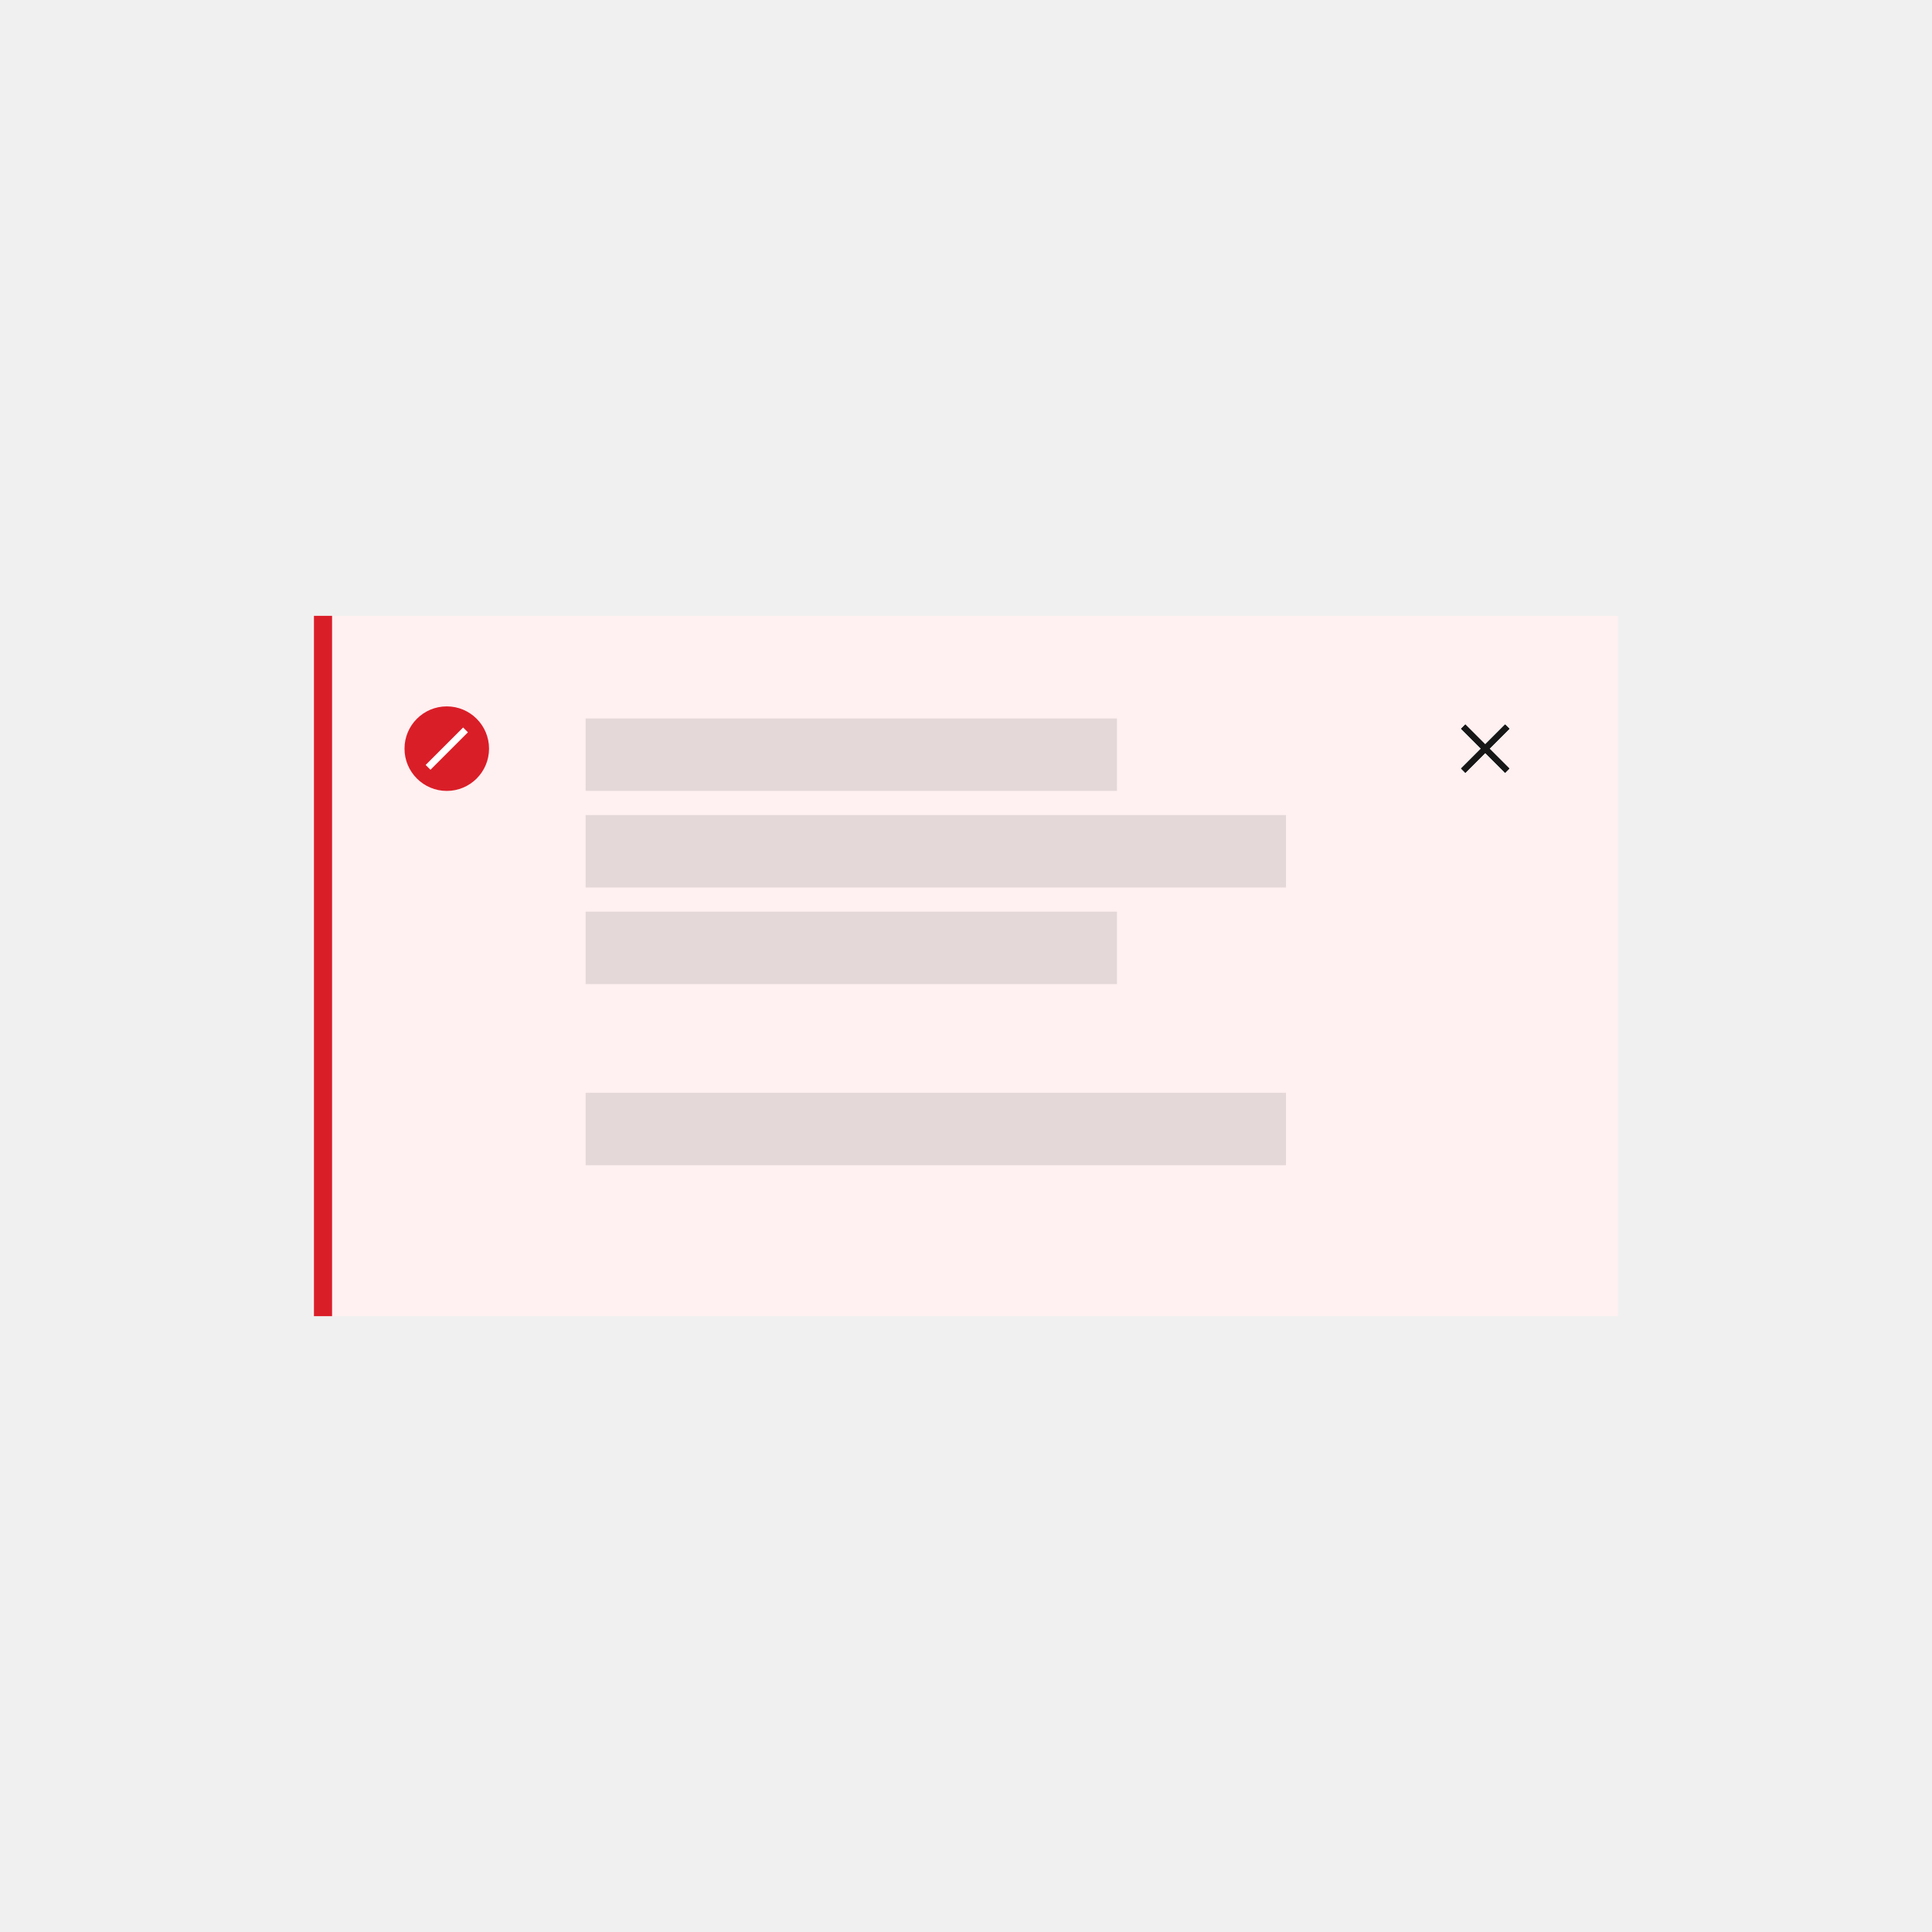
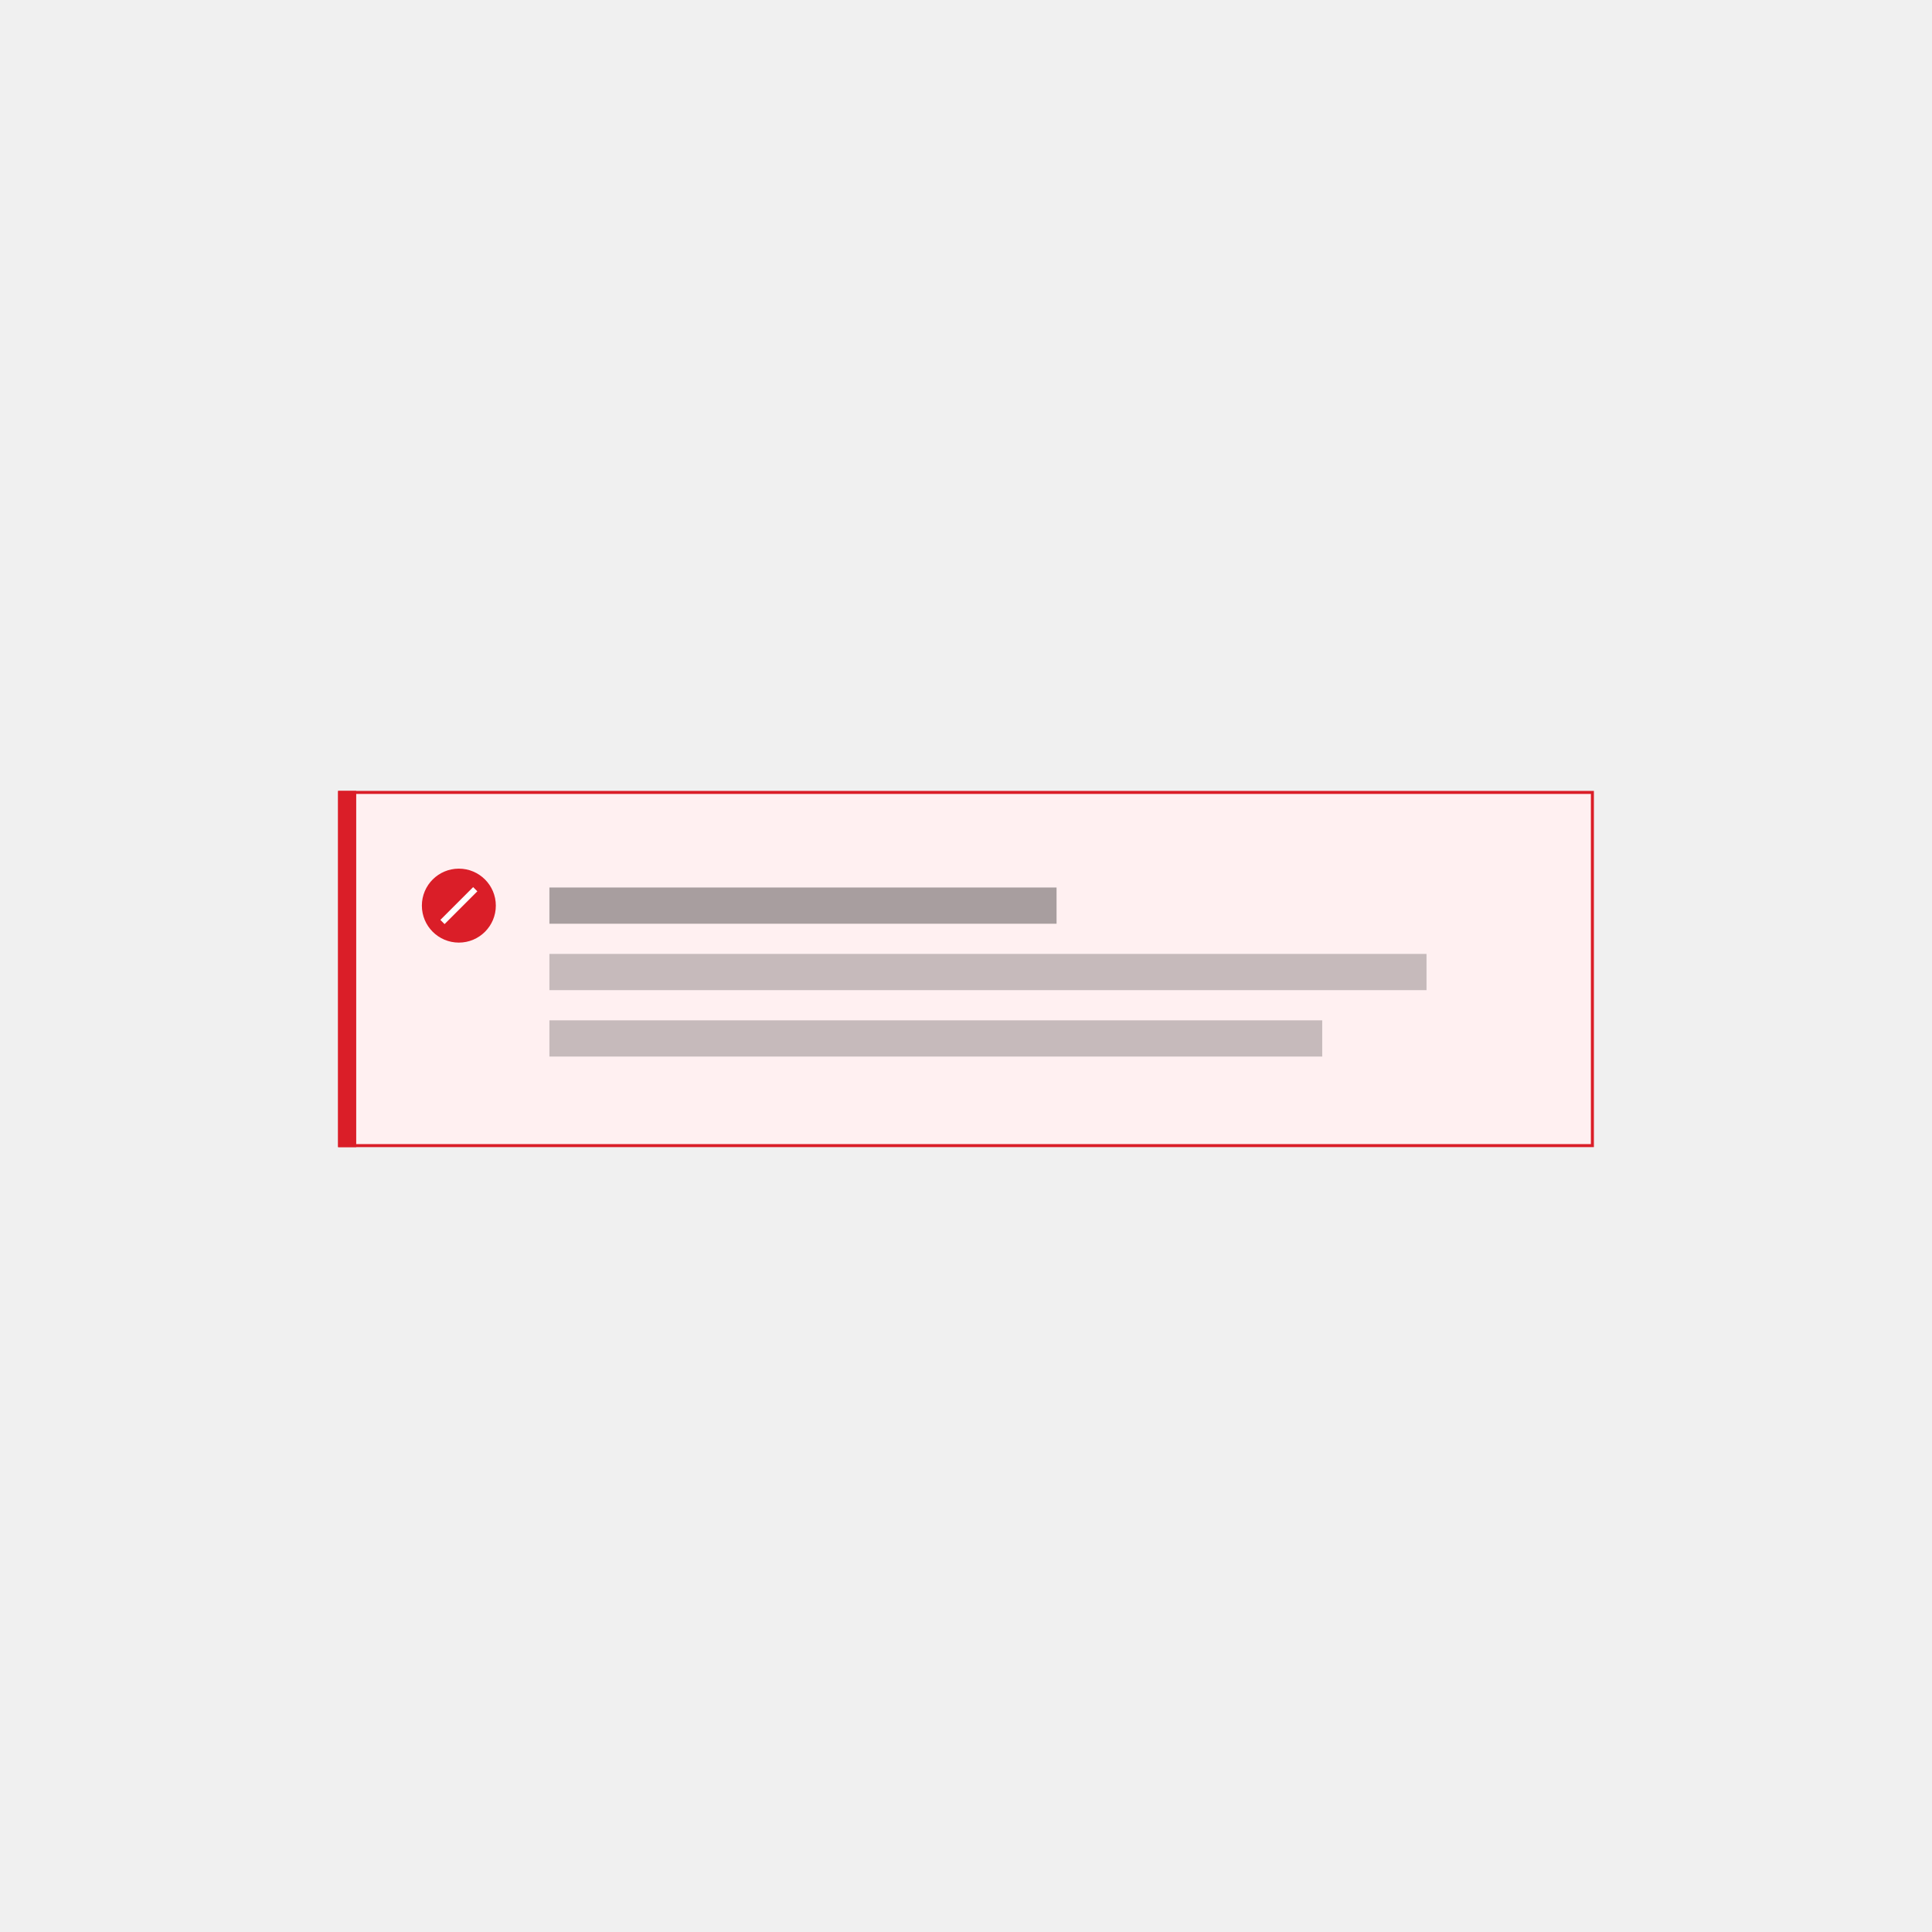
- <svg xmlns="http://www.w3.org/2000/svg" xmlns:xlink="http://www.w3.org/1999/xlink" width="320px" height="320px" viewBox="0 0 320 320" version="1.1">
-   <defs>
-     <polygon id="path-1" points="4.707 4 8 0.707 7.293 0 4 3.293 0.707 0 0 0.707 3.293 4 0 7.293 0.707 8 4 4.707 7.293 8 8 7.293" />
-     <circle id="path-3" cx="7" cy="7" r="7" />
-     <polygon id="path-5" points="3.436 -0.391 4.561 -0.391 4.561 8.384 3.436 8.384" />
-   </defs>
-   <g id="Artboard" stroke="none" stroke-width="1" fill="none" fill-rule="evenodd">
-     <g id="notification" transform="translate(52, 102)">
-       <rect id="Rectangle-2-Copy-27" fill="#FFF0F1" x="0" y="0" width="216" height="116" />
-       <rect id="Path-Copy-2" fill="#DA1E28" x="0" y="0" width="3" height="116" />
-       <rect id="Rectangle-3-Copy-27" fill="#E5E5E5" style="mix-blend-mode: multiply;" x="45" y="17" width="88" height="12" />
-       <rect id="Rectangle-3-Copy-28" fill="#E5E5E5" style="mix-blend-mode: multiply;" x="45" y="33" width="116" height="12" />
-       <rect id="Rectangle-3-Copy-29" fill="#E5E5E5" style="mix-blend-mode: multiply;" x="45" y="49" width="88" height="12" />
-       <rect id="Rectangle-3-Copy-30" fill="#E5E5E5" style="mix-blend-mode: multiply;" x="45" y="79" width="116" height="12" />
-       <g id="icon/navigation/close/16" transform="translate(186, 14)">
-         <g id="Group">
-           <g id="close" transform="translate(4, 4)">
-             <mask id="mask-2" fill="white">
-               <use xlink:href="#path-1" />
-             </mask>
-             <use id="Mask" fill="#000000" fill-rule="nonzero" xlink:href="#path-1" />
-             <g id="color/gray/gray-100" mask="url(#mask-2)" fill="#171717">
-               <g transform="translate(-4, -4)" id="gray-100">
-                 <rect x="0" y="0" width="40" height="40" />
-               </g>
-             </g>
-           </g>
-           <rect id="transparent-rectangle" x="0" y="0" width="16" height="16" />
-         </g>
-       </g>
-       <g id="icon/status/error/filled/20" transform="translate(22, 22) scale(-1, 1) translate(-22, -22) translate(14, 14)">
-         <g id="Group">
-           <g id="error--filled" transform="translate(1, 1)">
-             <g id="icon-2">
-               <mask id="mask-4" fill="white">
-                 <use xlink:href="#path-3" />
-               </mask>
-               <use id="icon-color" fill="#DA1E28" xlink:href="#path-3" />
-             </g>
-             <g id="icon-1" transform="translate(3, 3)">
-               <mask id="mask-6" fill="white">
-                 <use xlink:href="#path-5" />
-               </mask>
-               <use id="icon-color" fill="#FFFFFF" transform="translate(3.998708, 3.996464) rotate(-45) translate(-3.998708, -3.996464) " xlink:href="#path-5" />
-             </g>
-           </g>
-           <rect id="transparent-rectangle" x="0" y="0" width="16" height="16" />
-         </g>
-       </g>
-     </g>
+ <svg xmlns="http://www.w3.org/2000/svg" width="320" height="320" viewBox="0 0 320 320" fill="none">
+   <rect x="56.25" y="131.25" width="207.5" height="58.5" fill="#FFF0F1" stroke="#DA1E28" stroke-width="0.5" />
+   <rect x="56" y="131" width="3" height="59" fill="#DA1E28" />
+   <circle cx="6.125" cy="6.125" r="6.125" transform="matrix(-1 0 0 1 82.125 143.875)" fill="#DA1E28" />
+   <mask id="mask0_1501_5194" style="mask-type:luminance" maskUnits="userSpaceOnUse" x="69" y="143" width="14" height="14">
+     <circle cx="6.125" cy="6.125" r="6.125" transform="matrix(-1 0 0 1 82.125 143.875)" fill="white" />
+   </mask>
+   <g mask="url(#mask0_1501_5194)">
+ </g>
+   <path fill-rule="evenodd" clip-rule="evenodd" d="M79.064 147.63L78.368 146.934L72.939 152.364L73.635 153.06L79.064 147.63Z" fill="white" />
+   <mask id="mask1_1501_5194" style="mask-type:luminance" maskUnits="userSpaceOnUse" x="72" y="146" width="8" height="8">
+     <path fill-rule="evenodd" clip-rule="evenodd" d="M79.064 147.63L78.368 146.934L72.939 152.364L73.635 153.06L79.064 147.63Z" fill="white" />
+   </mask>
+   <g mask="url(#mask1_1501_5194)">
+ </g>
+   <g style="mix-blend-mode:multiply">
+     <rect x="91" y="147" width="84" height="6" fill="#A8A8A8" />
+   </g>
+   <g style="mix-blend-mode:multiply">
+     <rect x="91" y="169" width="128" height="6" fill="#C6C6C6" />
+   </g>
+   <g style="mix-blend-mode:multiply">
+     <rect x="91" y="158" width="145.277" height="6" fill="#C6C6C6" />
  </g>
</svg>
